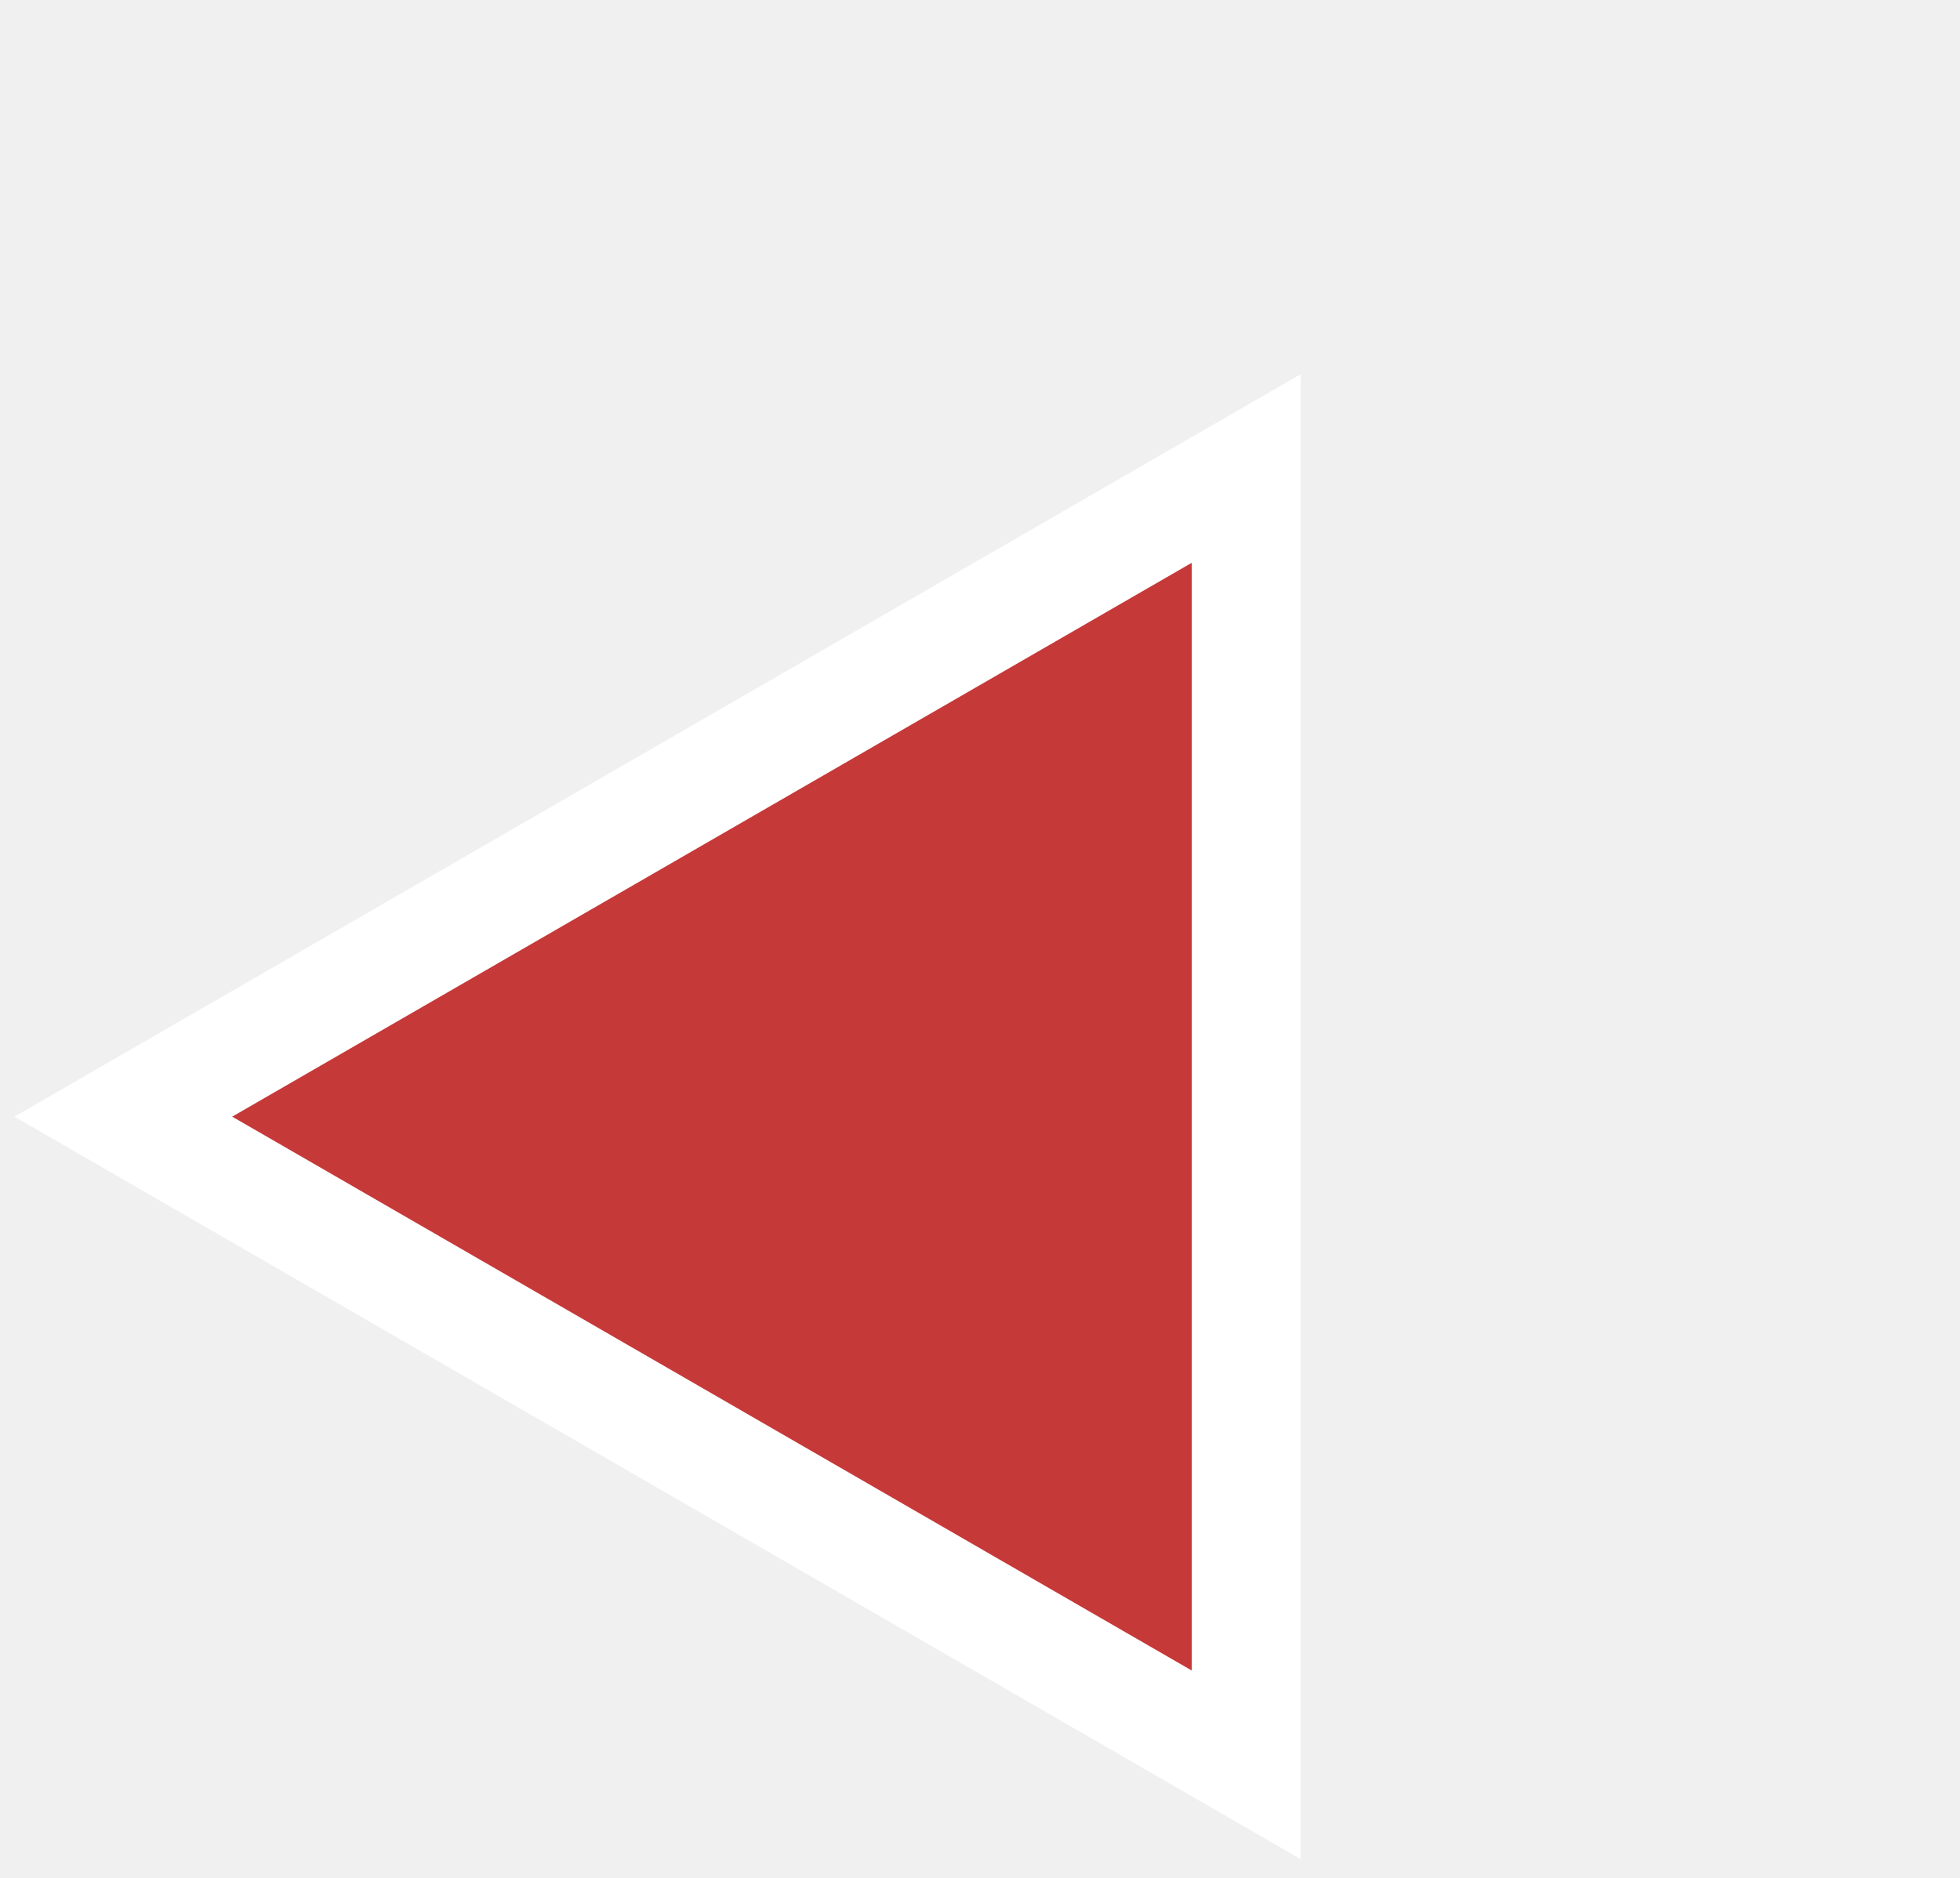
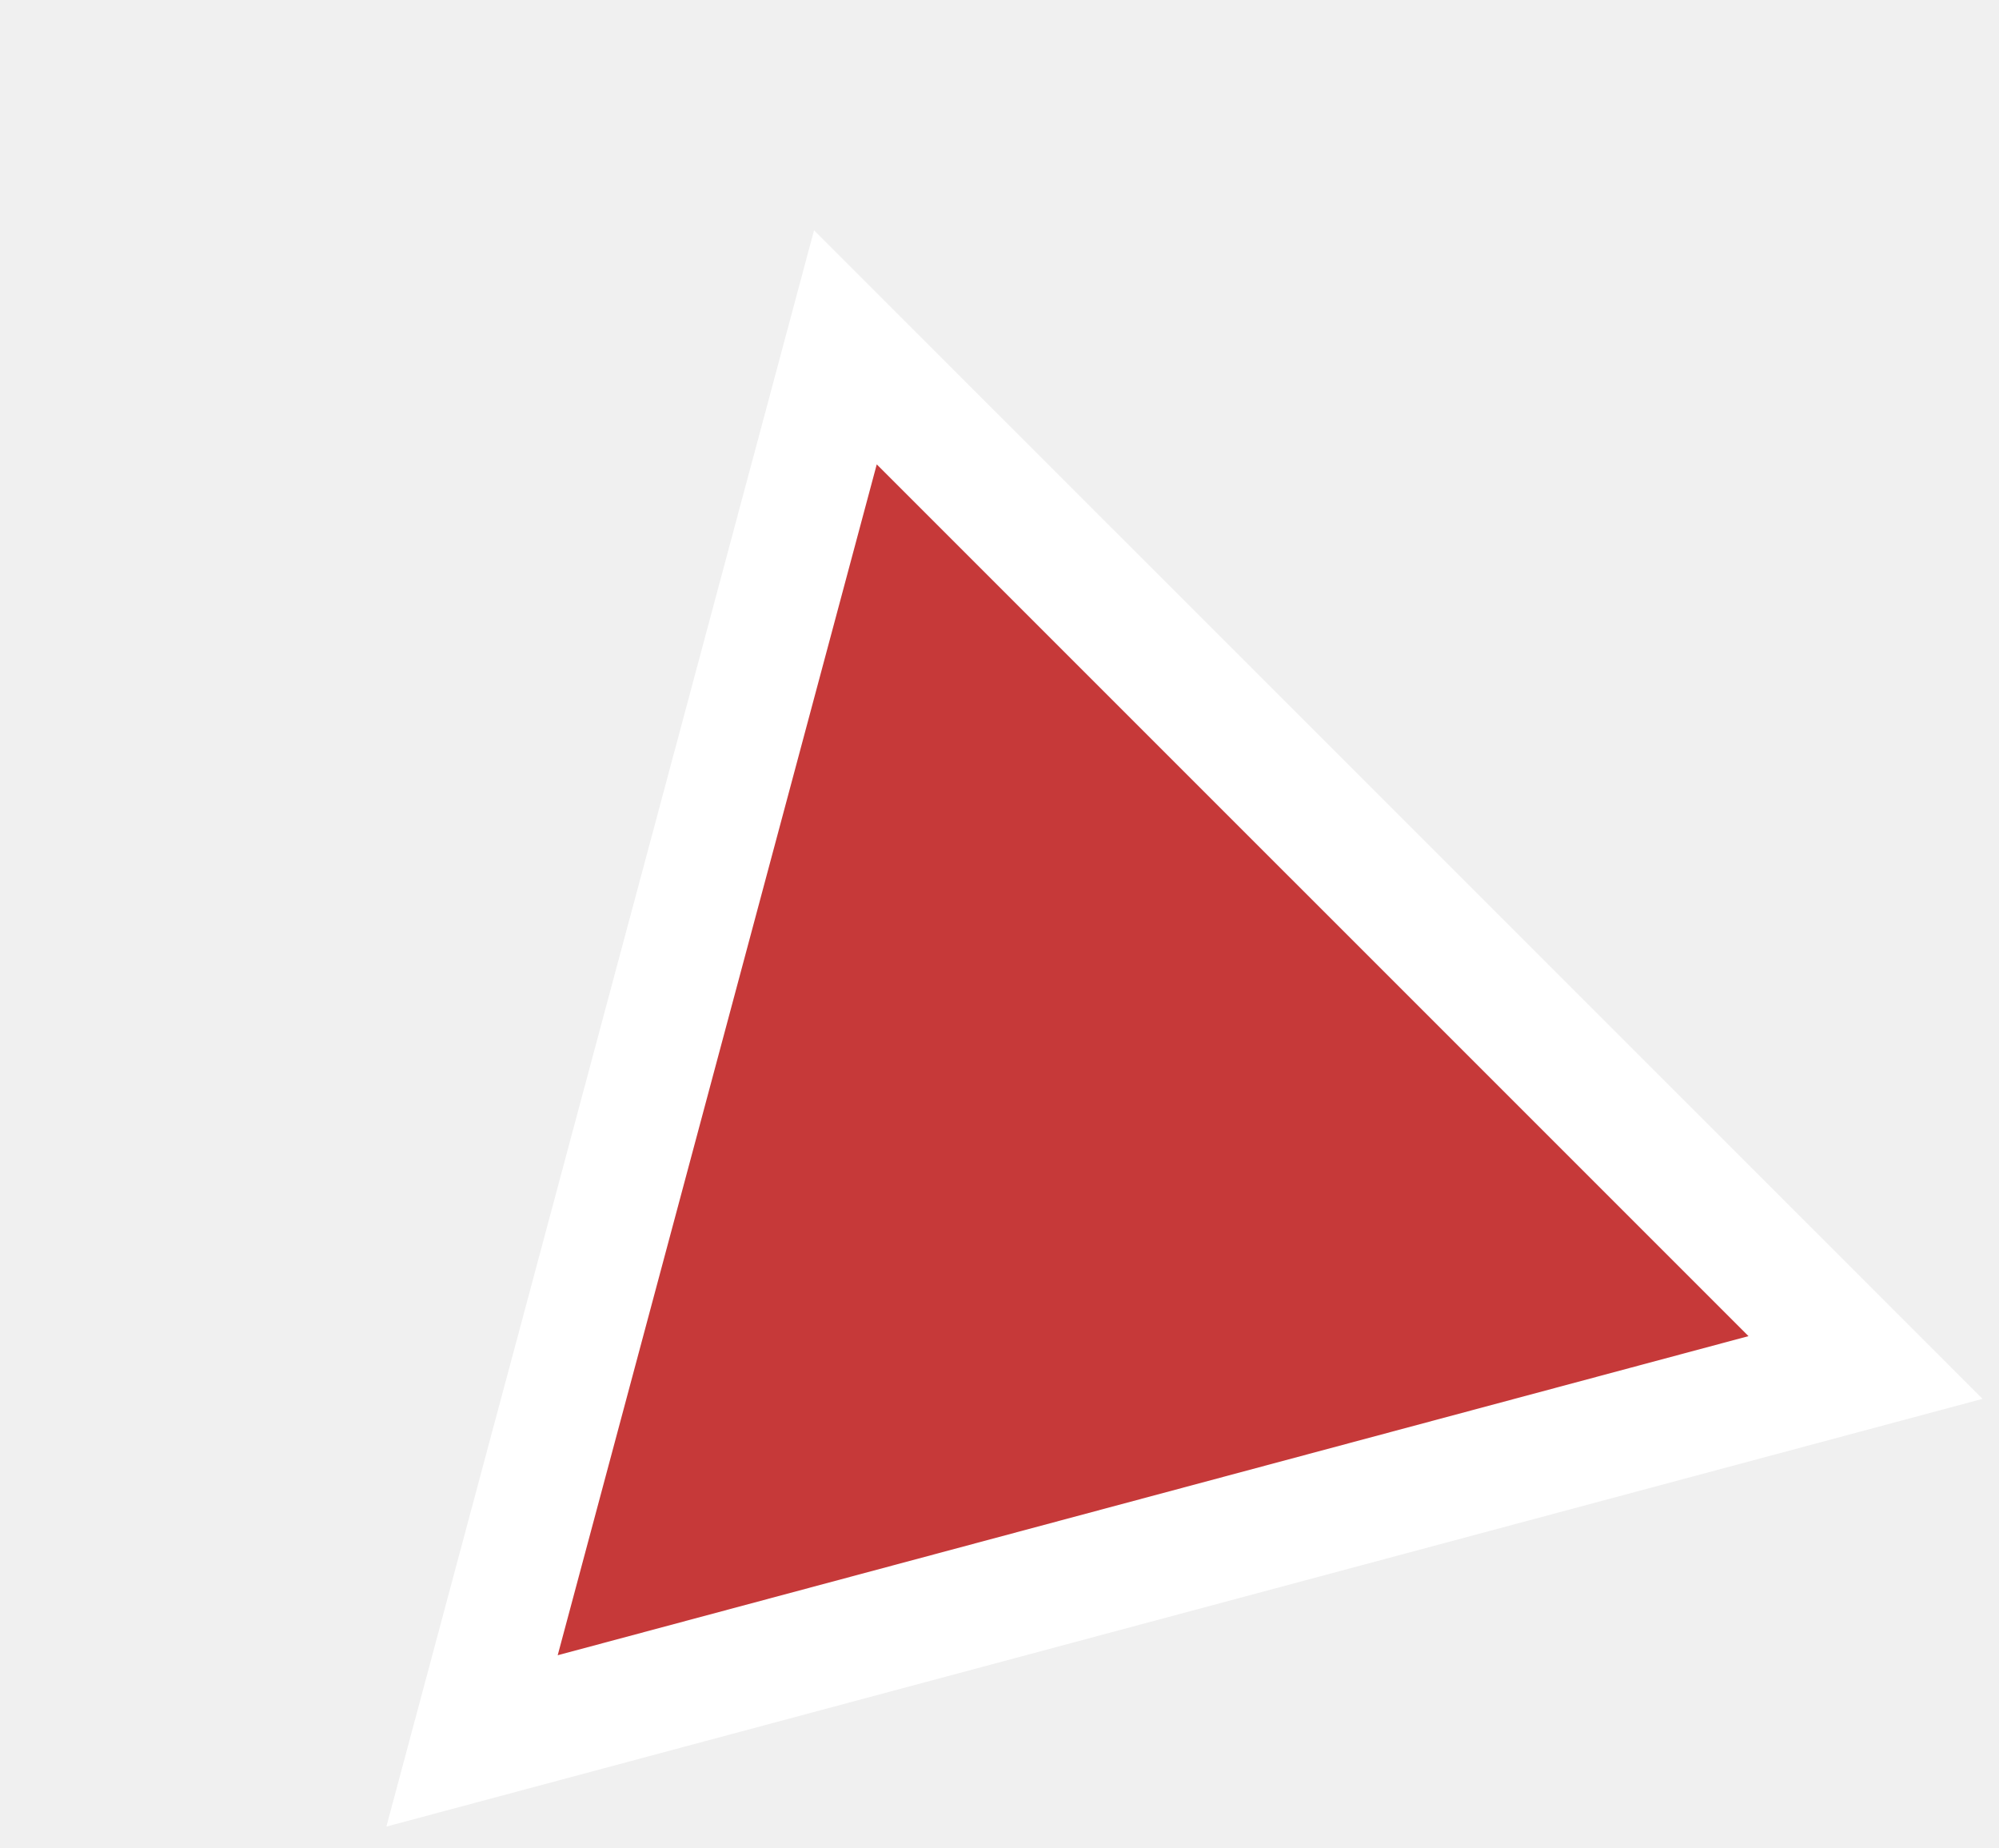
- <svg xmlns="http://www.w3.org/2000/svg" width="72" height="69" viewBox="0 0 72 69" fill="none">
-   <path d="M4.53 41.03L45.78 17.214L45.78 64.846L4.53 41.03Z" fill="#C63939" stroke="white" stroke-width="4" />
+ <svg xmlns="http://www.w3.org/2000/svg" width="66" height="61" viewBox="0 0 66 61" fill="none">
+   <path d="M15.585 57.475L27.912 11.467L61.593 45.147L15.585 57.475Z" fill="#C63939" stroke="white" stroke-width="4" />
</svg>
